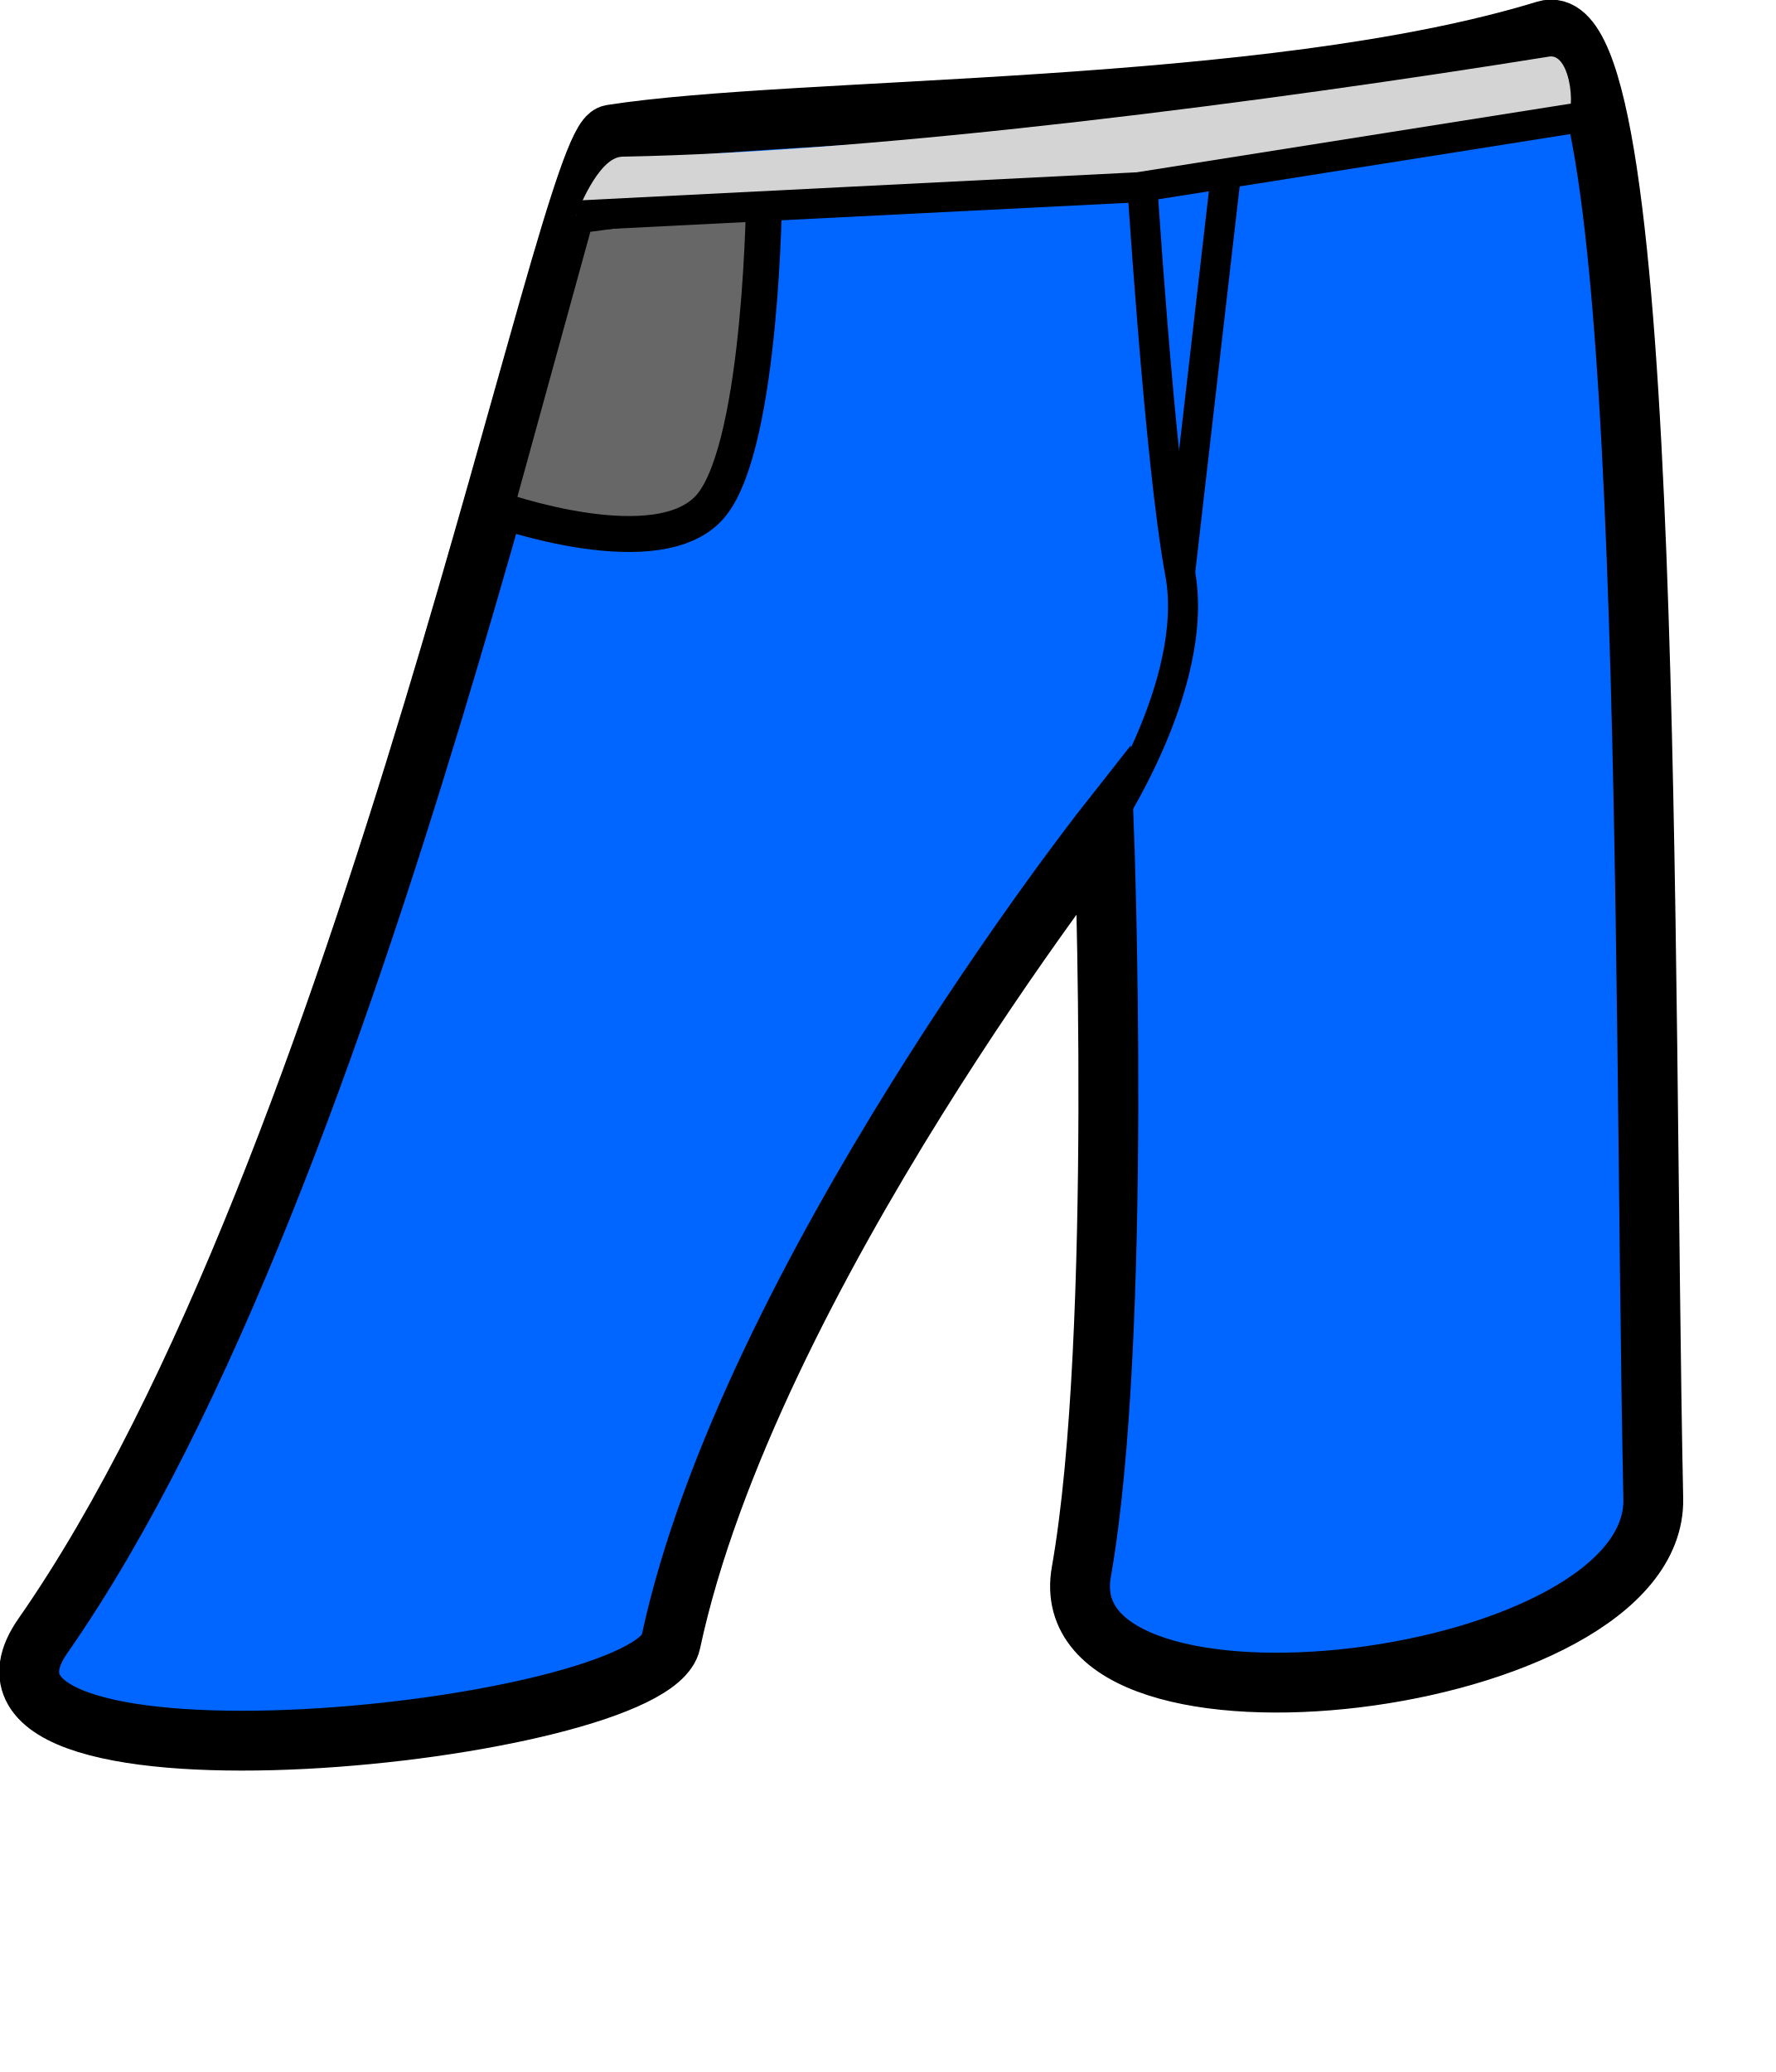
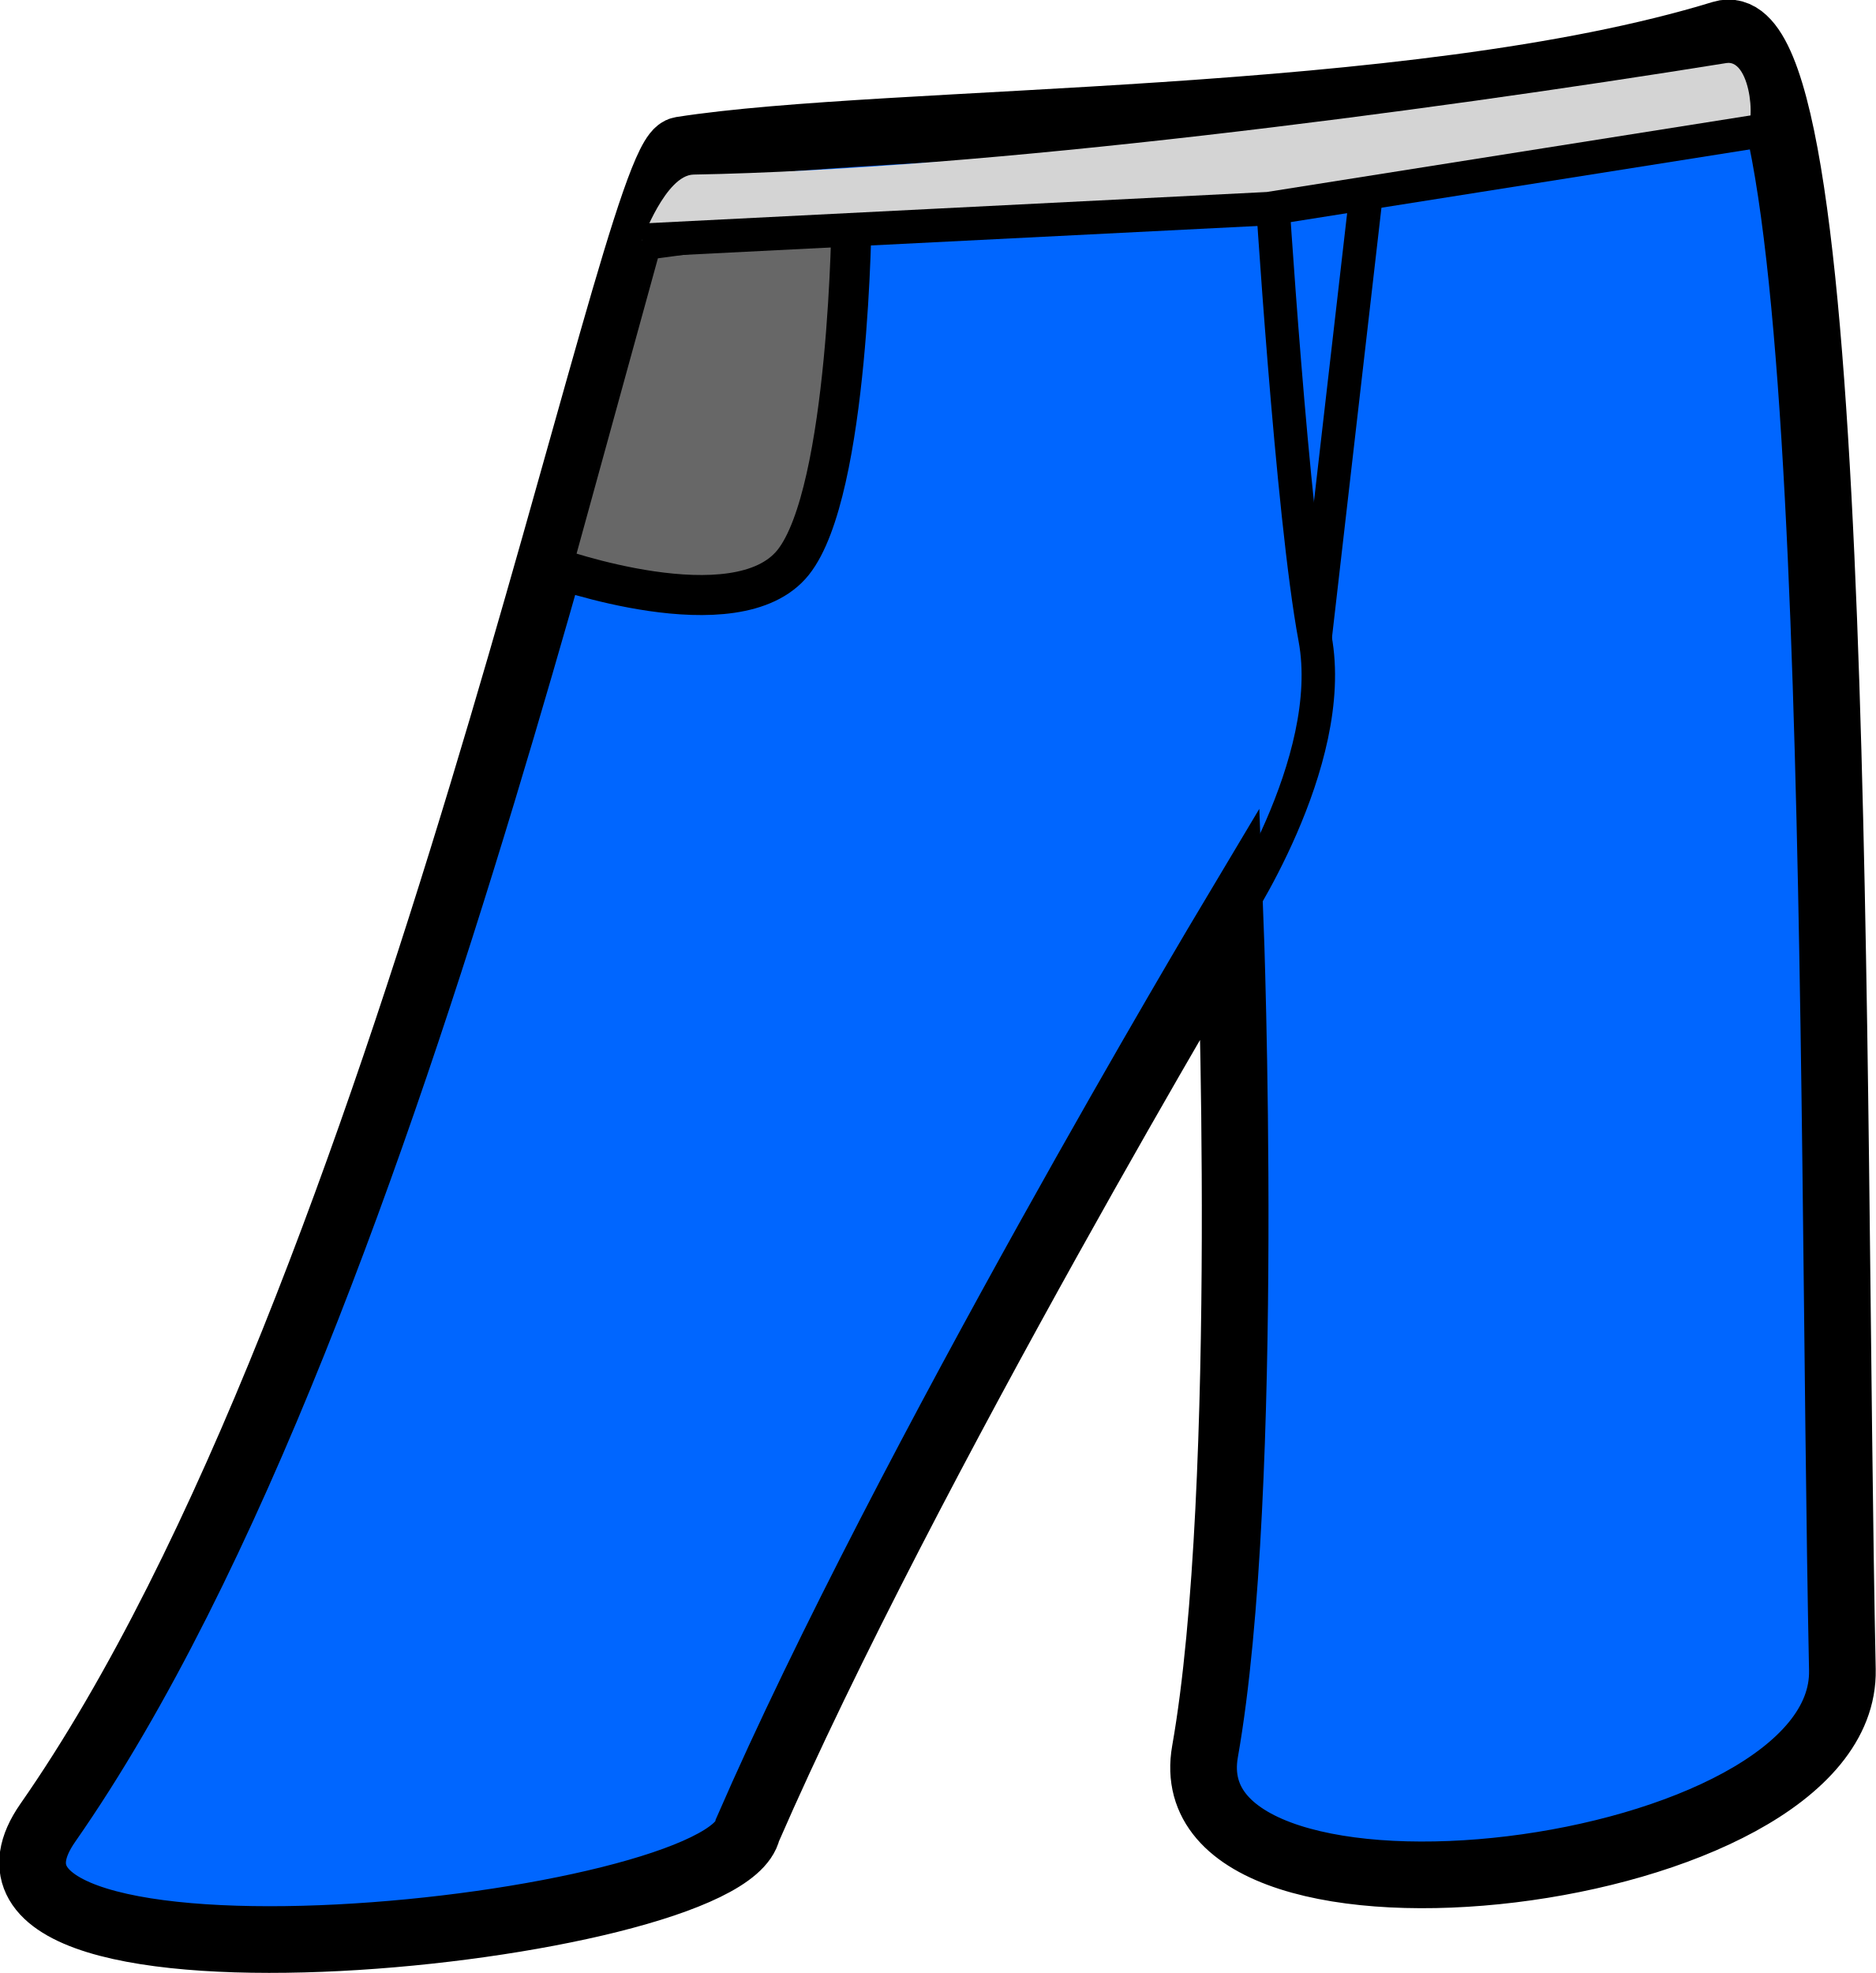
- <svg xmlns="http://www.w3.org/2000/svg" width="100%" height="100%" viewBox="0 0 84 98" version="1.1" xml:space="preserve" style="fill-rule:evenodd;clip-rule:evenodd;">
-   <g id="Re-ink" transform="matrix(1,0,0,1,-98.8467,-1.35641)">
+ <svg xmlns="http://www.w3.org/2000/svg" width="79.618" height="83.75" viewBox="0 0 79.618 83.75" version="1.1" xml:space="preserve" style="clip-rule:evenodd;fill-rule:evenodd" id="svg1">
+   <defs id="defs1" />
+   <g id="Re-ink" transform="translate(-98.84539,-1.35578)">
    <g id="path2567-7" transform="matrix(0.264583,0,0,0.264583,98.8336,0.906042)">
      <g id="Color">
-         <path id="path2567-71" d="M277.28,6.976C276.985,6.982 276.684,7.031 276.378,7.125C226.632,22.399 142.912,20.515 109.339,25.766C101.245,27.032 66.183,210.31 7.718,294.139C-14.028,325.319 116.454,311.74 119.969,295.29C133.79,230.597 197.412,149.699 197.412,149.699C197.412,149.699 200.846,240.307 193.365,282.695C187.419,316.381 296.324,303.79 295.611,269.596C293.7,177.927 295.916,6.565 277.28,6.976Z" style="fill:rgb(0,102,255);fill-rule:nonzero;" />
+         <path id="path2567-71" d="m 277.28,6.976 c -0.295,0.006 -0.596,0.055 -0.902,0.149 -49.746,15.274 -133.466,13.39 -167.039,18.641 -8.094,1.266 -43.156,184.544 -101.621,268.373 -21.746,31.18 108.736,17.601 112.251,1.151 27.361,-57.223 77.443,-145.591 77.443,-145.591 0,0 3.434,90.608 -4.047,132.996 -5.946,33.686 102.959,21.095 102.246,-13.099 C 293.7,177.927 295.916,6.565 277.28,6.976 Z" style="fill:#0066ff;fill-rule:nonzero" />
      </g>
    </g>
-     <g id="Re-ink1" transform="matrix(1,0,0,1,98.8336,0.906042)">
-       <path id="path2567-5" d="M2.041,77.824C17.51,55.644 26.787,7.152 28.929,6.817C37.812,5.428 59.963,5.927 73.125,1.886C78.314,0.293 77.701,46.692 78.214,71.331C78.403,80.378 49.588,83.709 51.161,74.797C53.14,63.582 52.232,39.607 52.232,39.607C52.232,39.607 35.398,61.012 31.741,78.129C30.811,82.481 -3.712,86.074 2.041,77.824Z" style="fill:none;fill-rule:nonzero;stroke:black;stroke-width:2.83px;" />
-       <path id="path2571-1" d="M52.232,39.607C52.232,39.607 56.817,32.825 55.831,27.544C54.845,22.264 53.973,8.126 53.973,8.126" style="fill:none;fill-rule:nonzero;stroke:black;stroke-width:1.42px;" />
-       <path id="path2573-1" d="M55.831,27.544L58.112,7.723" style="fill:none;fill-rule:nonzero;stroke:black;stroke-width:1.42px;" />
-       <path id="path2569-1" d="M23.45,24.509C23.45,24.509 31.275,27.326 33.677,24.325C36.078,21.324 36.162,9.455 36.162,9.455L27.267,10.647L23.45,24.509Z" style="fill:rgb(103,103,103);fill-rule:nonzero;stroke:black;stroke-width:1.7px;" />
-       <path id="path2583-3" d="M27.267,10.647C27.267,10.647 28.272,7.881 29.452,7.86C41.832,7.638 60.139,5.237 73.299,3.125C74.347,2.956 74.626,6.019 73.963,6.209C63.946,9.071 27.267,10.647 27.267,10.647Z" style="fill:rgb(212,212,212);fill-rule:nonzero;" />
-       <path id="path2579-3" d="M27.267,10.647L53.856,9.307L74.626,6.019" style="fill:none;fill-rule:nonzero;stroke:black;stroke-width:1.42px;" />
+     <g id="Re-ink1" transform="translate(98.8336,0.906042)">
+       <path id="path2567-5" d="M 2.041,77.824 C 17.51,55.644 26.787,7.152 28.929,6.817 37.812,5.428 59.963,5.927 73.125,1.886 c 5.189,-1.593 4.576,44.806 5.089,69.445 0.189,9.047 -28.626,12.378 -27.053,3.466 1.979,-11.215 1.071,-35.19 1.071,-35.19 0,0 -13.746,23.011 -20.491,38.522 -0.93,4.352 -35.453,7.945 -29.7,-0.305 z" style="fill:none;fill-rule:nonzero;stroke:#000000;stroke-width:2.83px" />
+       <path id="path2571-1" d="m 52.232,39.607 c 0,0 4.585,-6.782 3.599,-12.063 C 54.845,22.264 53.973,8.126 53.973,8.126" style="fill:none;fill-rule:nonzero;stroke:#000000;stroke-width:1.42px" />
+       <path id="path2573-1" d="M 55.831,27.544 58.112,7.723" style="fill:none;fill-rule:nonzero;stroke:#000000;stroke-width:1.42px" />
+       <path id="path2569-1" d="m 23.45,24.509 c 0,0 7.825,2.817 10.227,-0.184 2.401,-3.001 2.485,-14.87 2.485,-14.87 l -8.895,1.192 z" style="fill:#676767;fill-rule:nonzero;stroke:#000000;stroke-width:1.7px" />
+       <path id="path2583-3" d="m 27.267,10.647 c 0,0 1.005,-2.766 2.185,-2.787 12.38,-0.222 30.687,-2.623 43.847,-4.735 1.048,-0.169 1.327,2.894 0.664,3.084 -10.017,2.862 -46.696,4.438 -46.696,4.438 z" style="fill:#d4d4d4;fill-rule:nonzero" />
+       <path id="path2579-3" d="M 27.267,10.647 53.856,9.307 74.626,6.019" style="fill:none;fill-rule:nonzero;stroke:#000000;stroke-width:1.42px" />
    </g>
  </g>
</svg>
